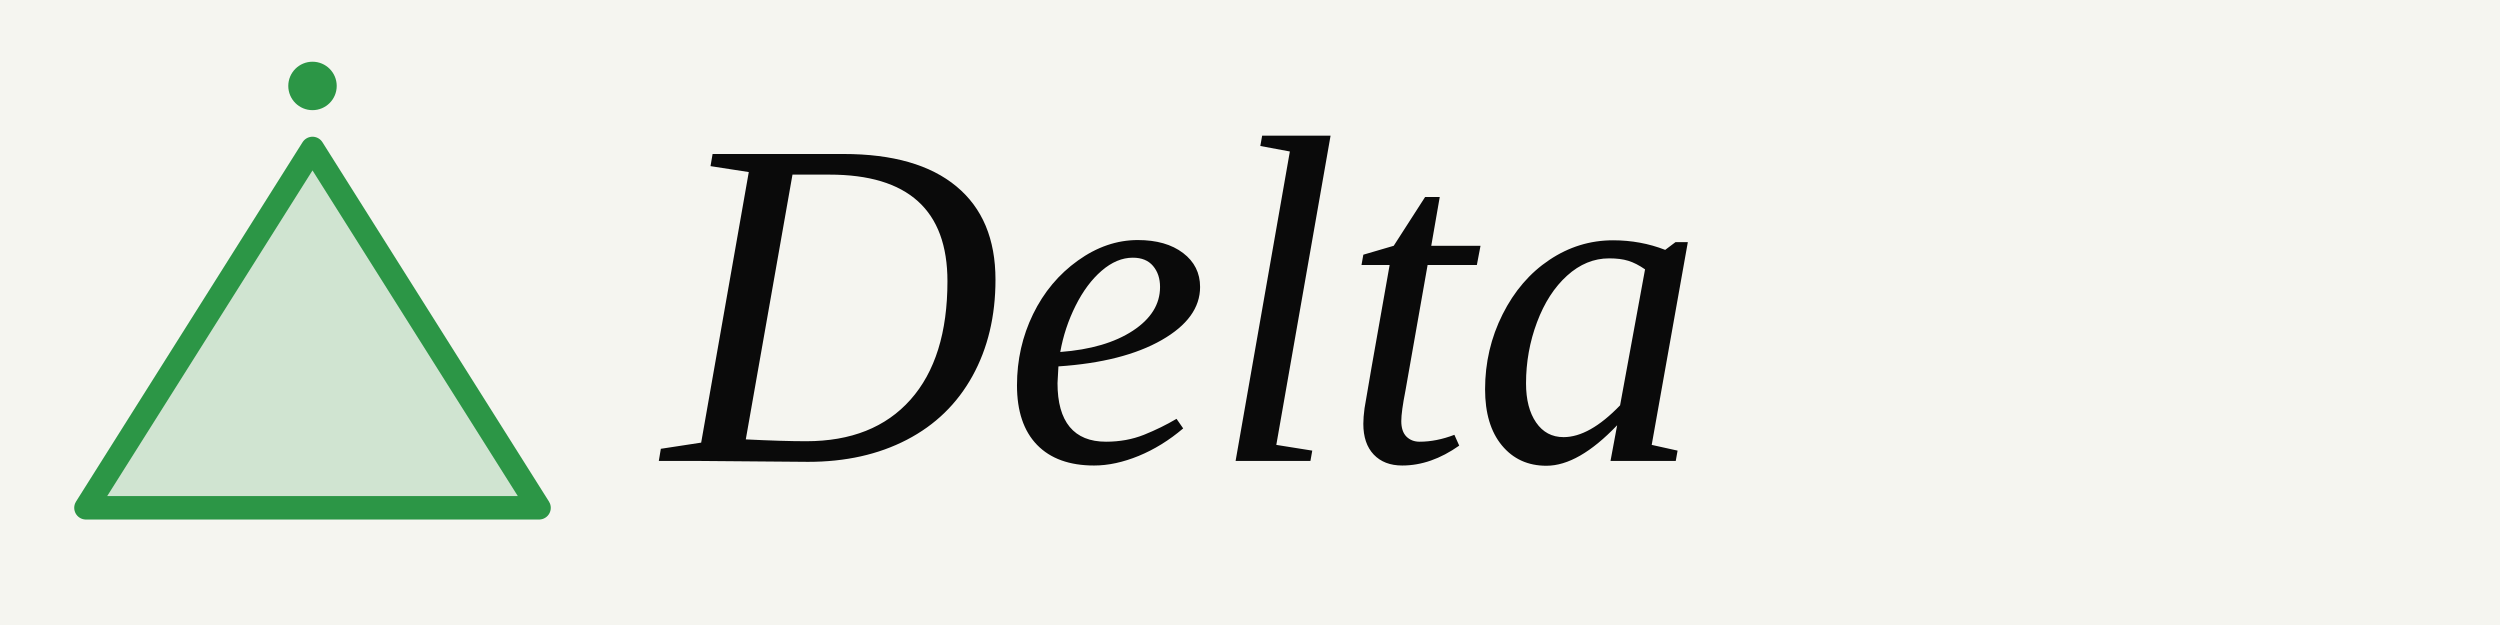
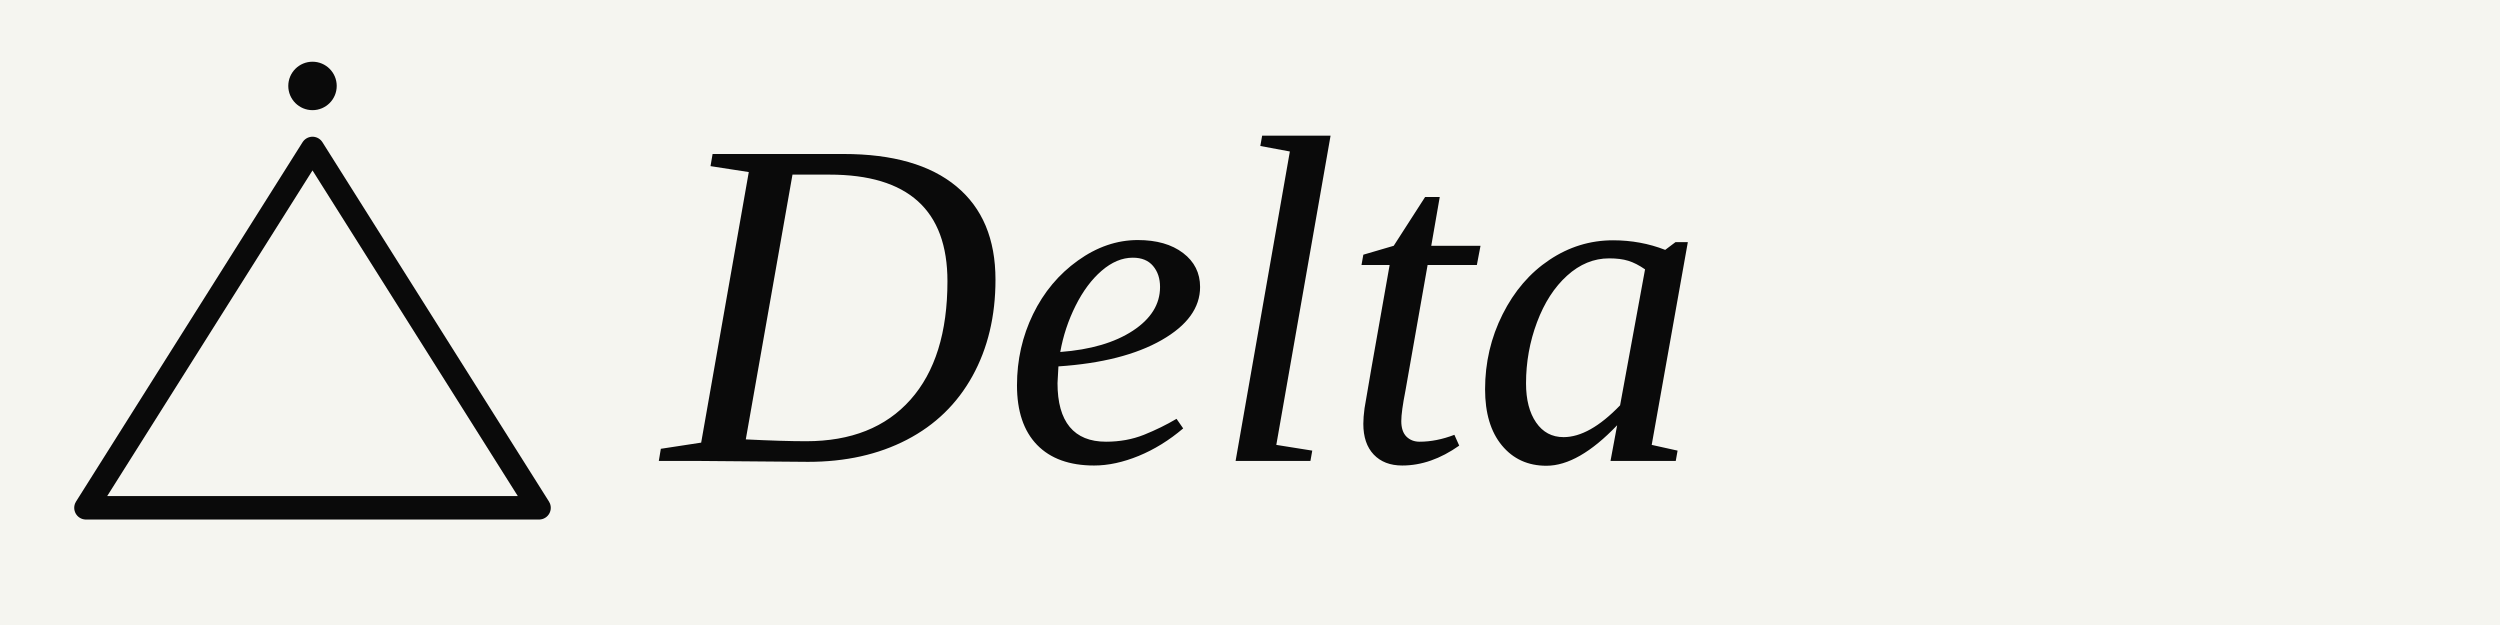
<svg xmlns="http://www.w3.org/2000/svg" width="640" height="160" viewBox="0 0 640 160">
  <rect width="640" height="160" fill="#f5f5f0" />
-   <circle cx="80" cy="22" r="6.2" fill="hsl(135 55% 38%)" />
-   <path d="M 80 38 L 138 130 L 22 130 Z" fill="hsl(135 55% 38%)" fill-opacity="0.18" stroke="hsl(135 55% 38%)" stroke-width="6" stroke-linejoin="round" />
+   <circle cx="80" cy="22" r="6.2" fill="#0a0a0a" />
+   <path d="M 80 38 L 138 130 L 22 130 Z" fill="none" stroke="#0a0a0a" stroke-width="6" stroke-linejoin="round" stroke-linecap="round" />
  <text x="170" y="118" font-family="'Instrument Serif', ui-serif, Georgia, 'Times New Roman', serif" font-style="italic" font-weight="400" font-size="120" fill="#0a0a0a">Delta</text>
</svg>
